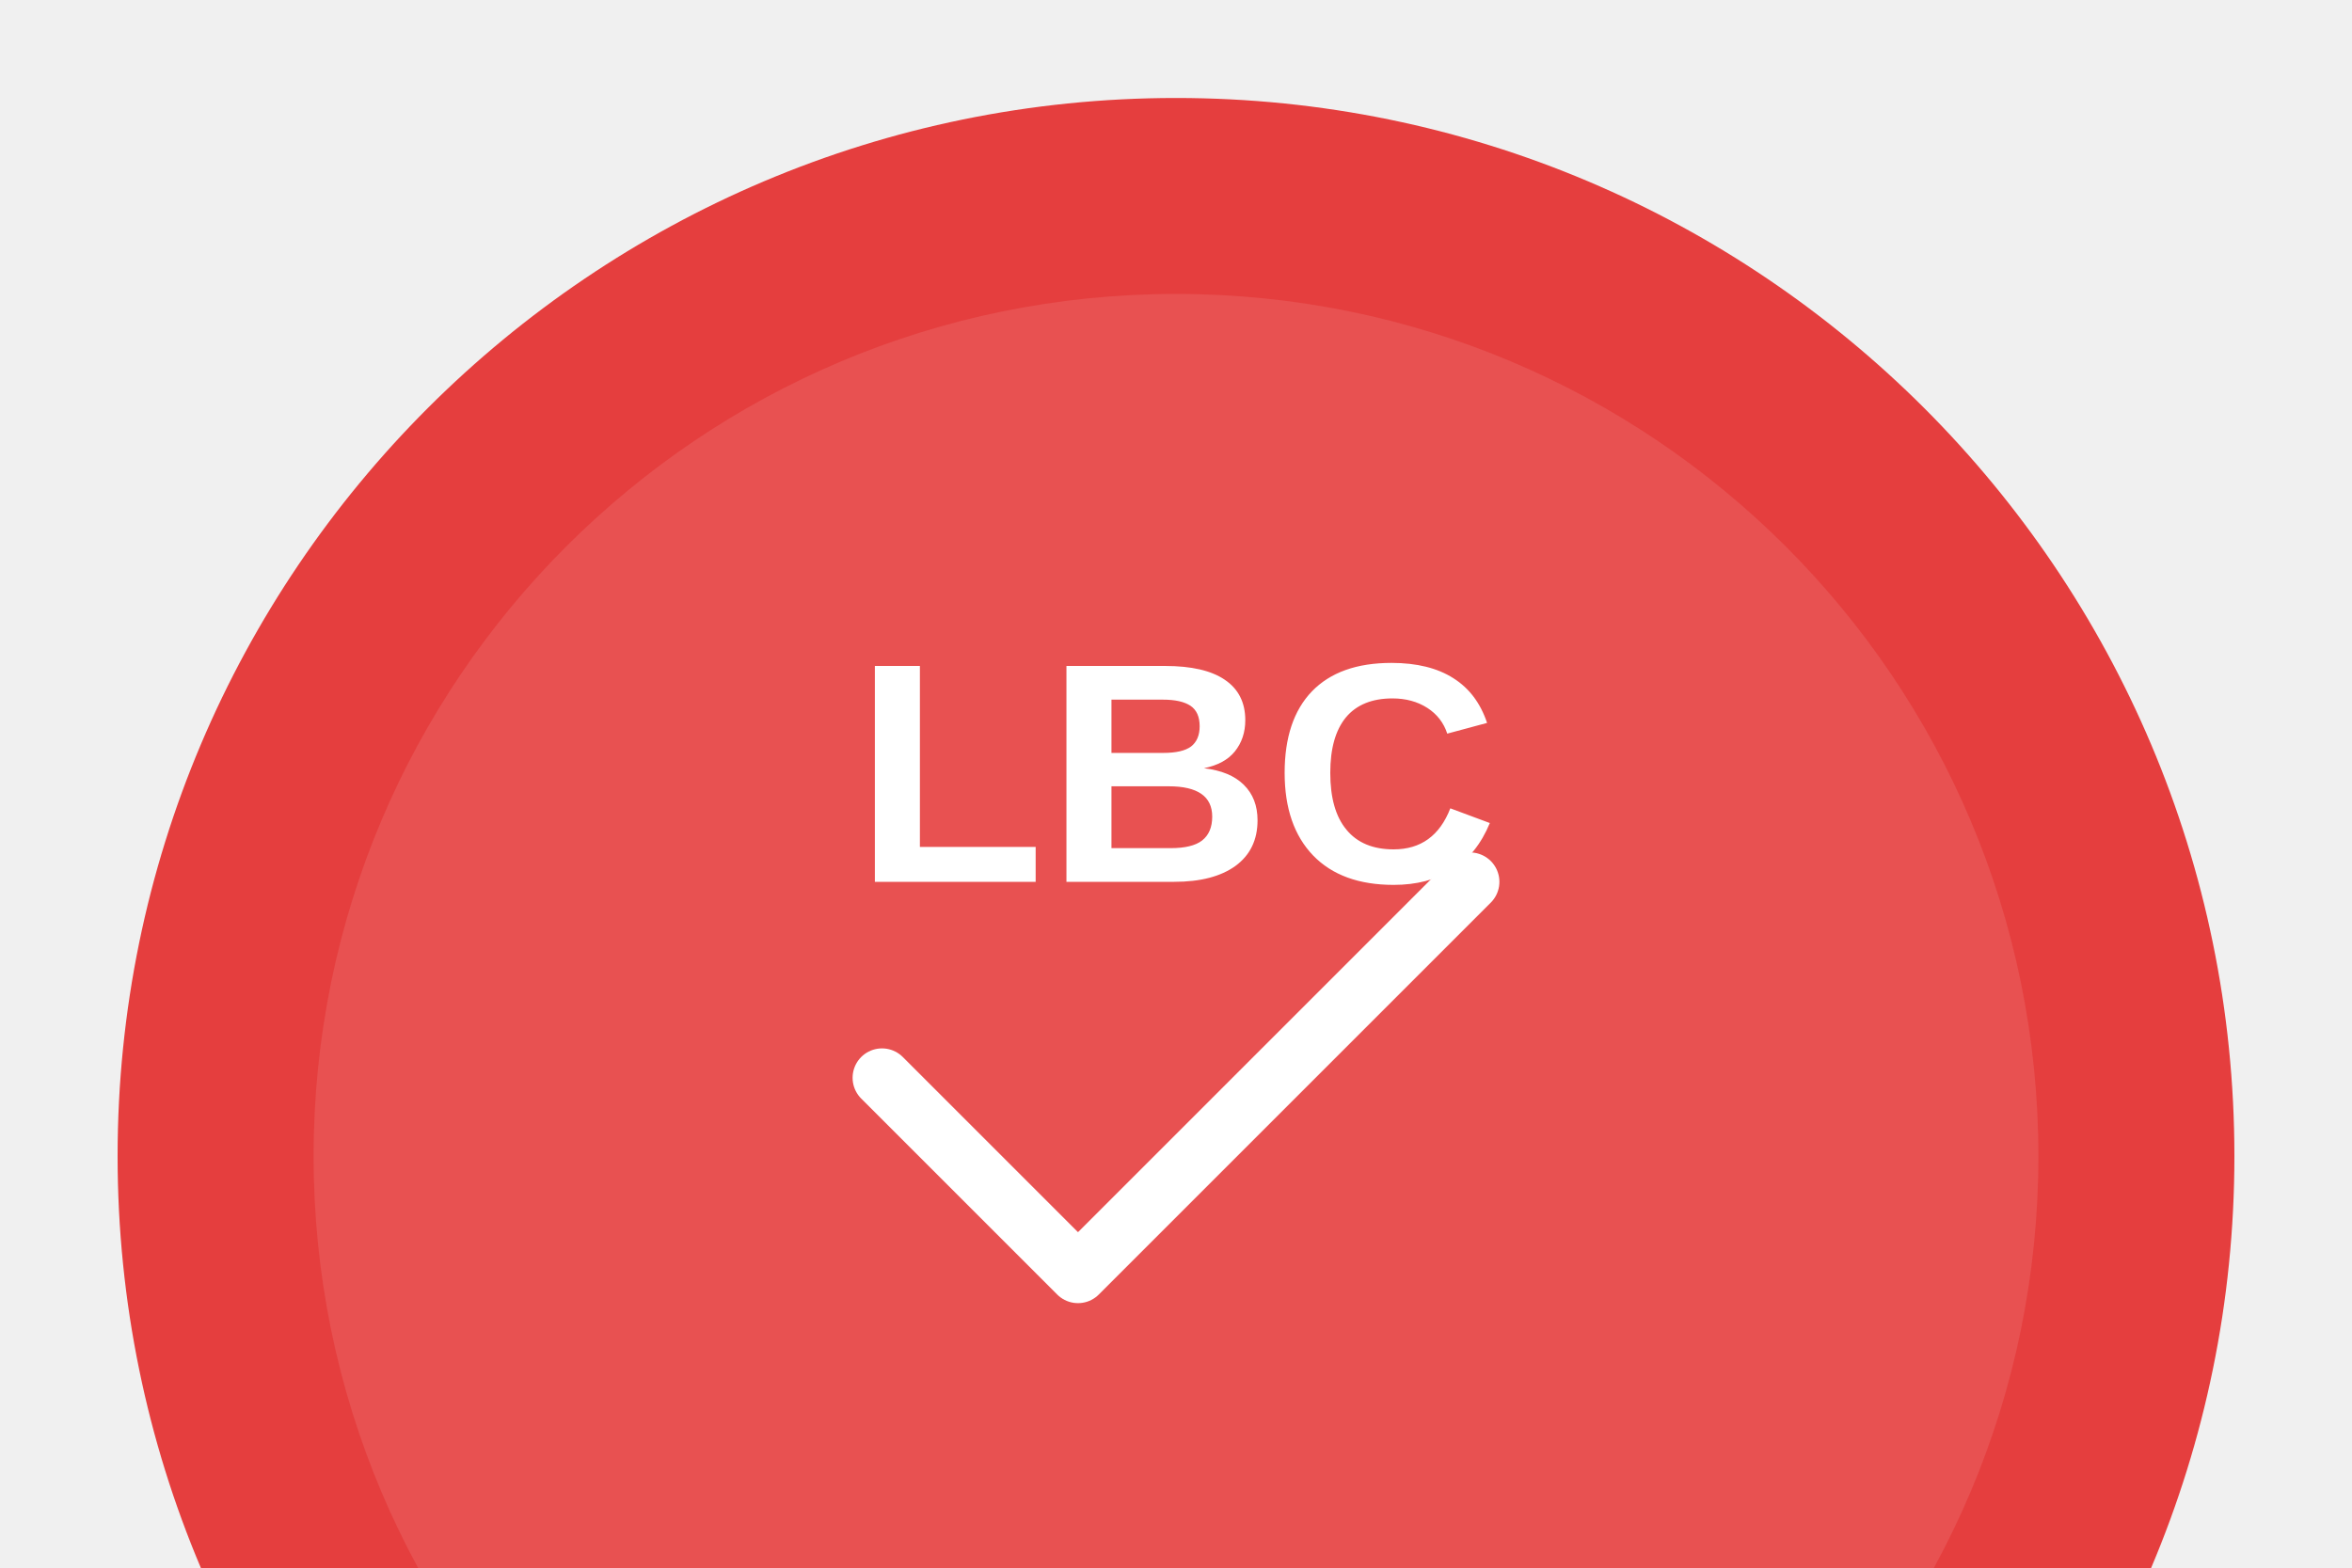
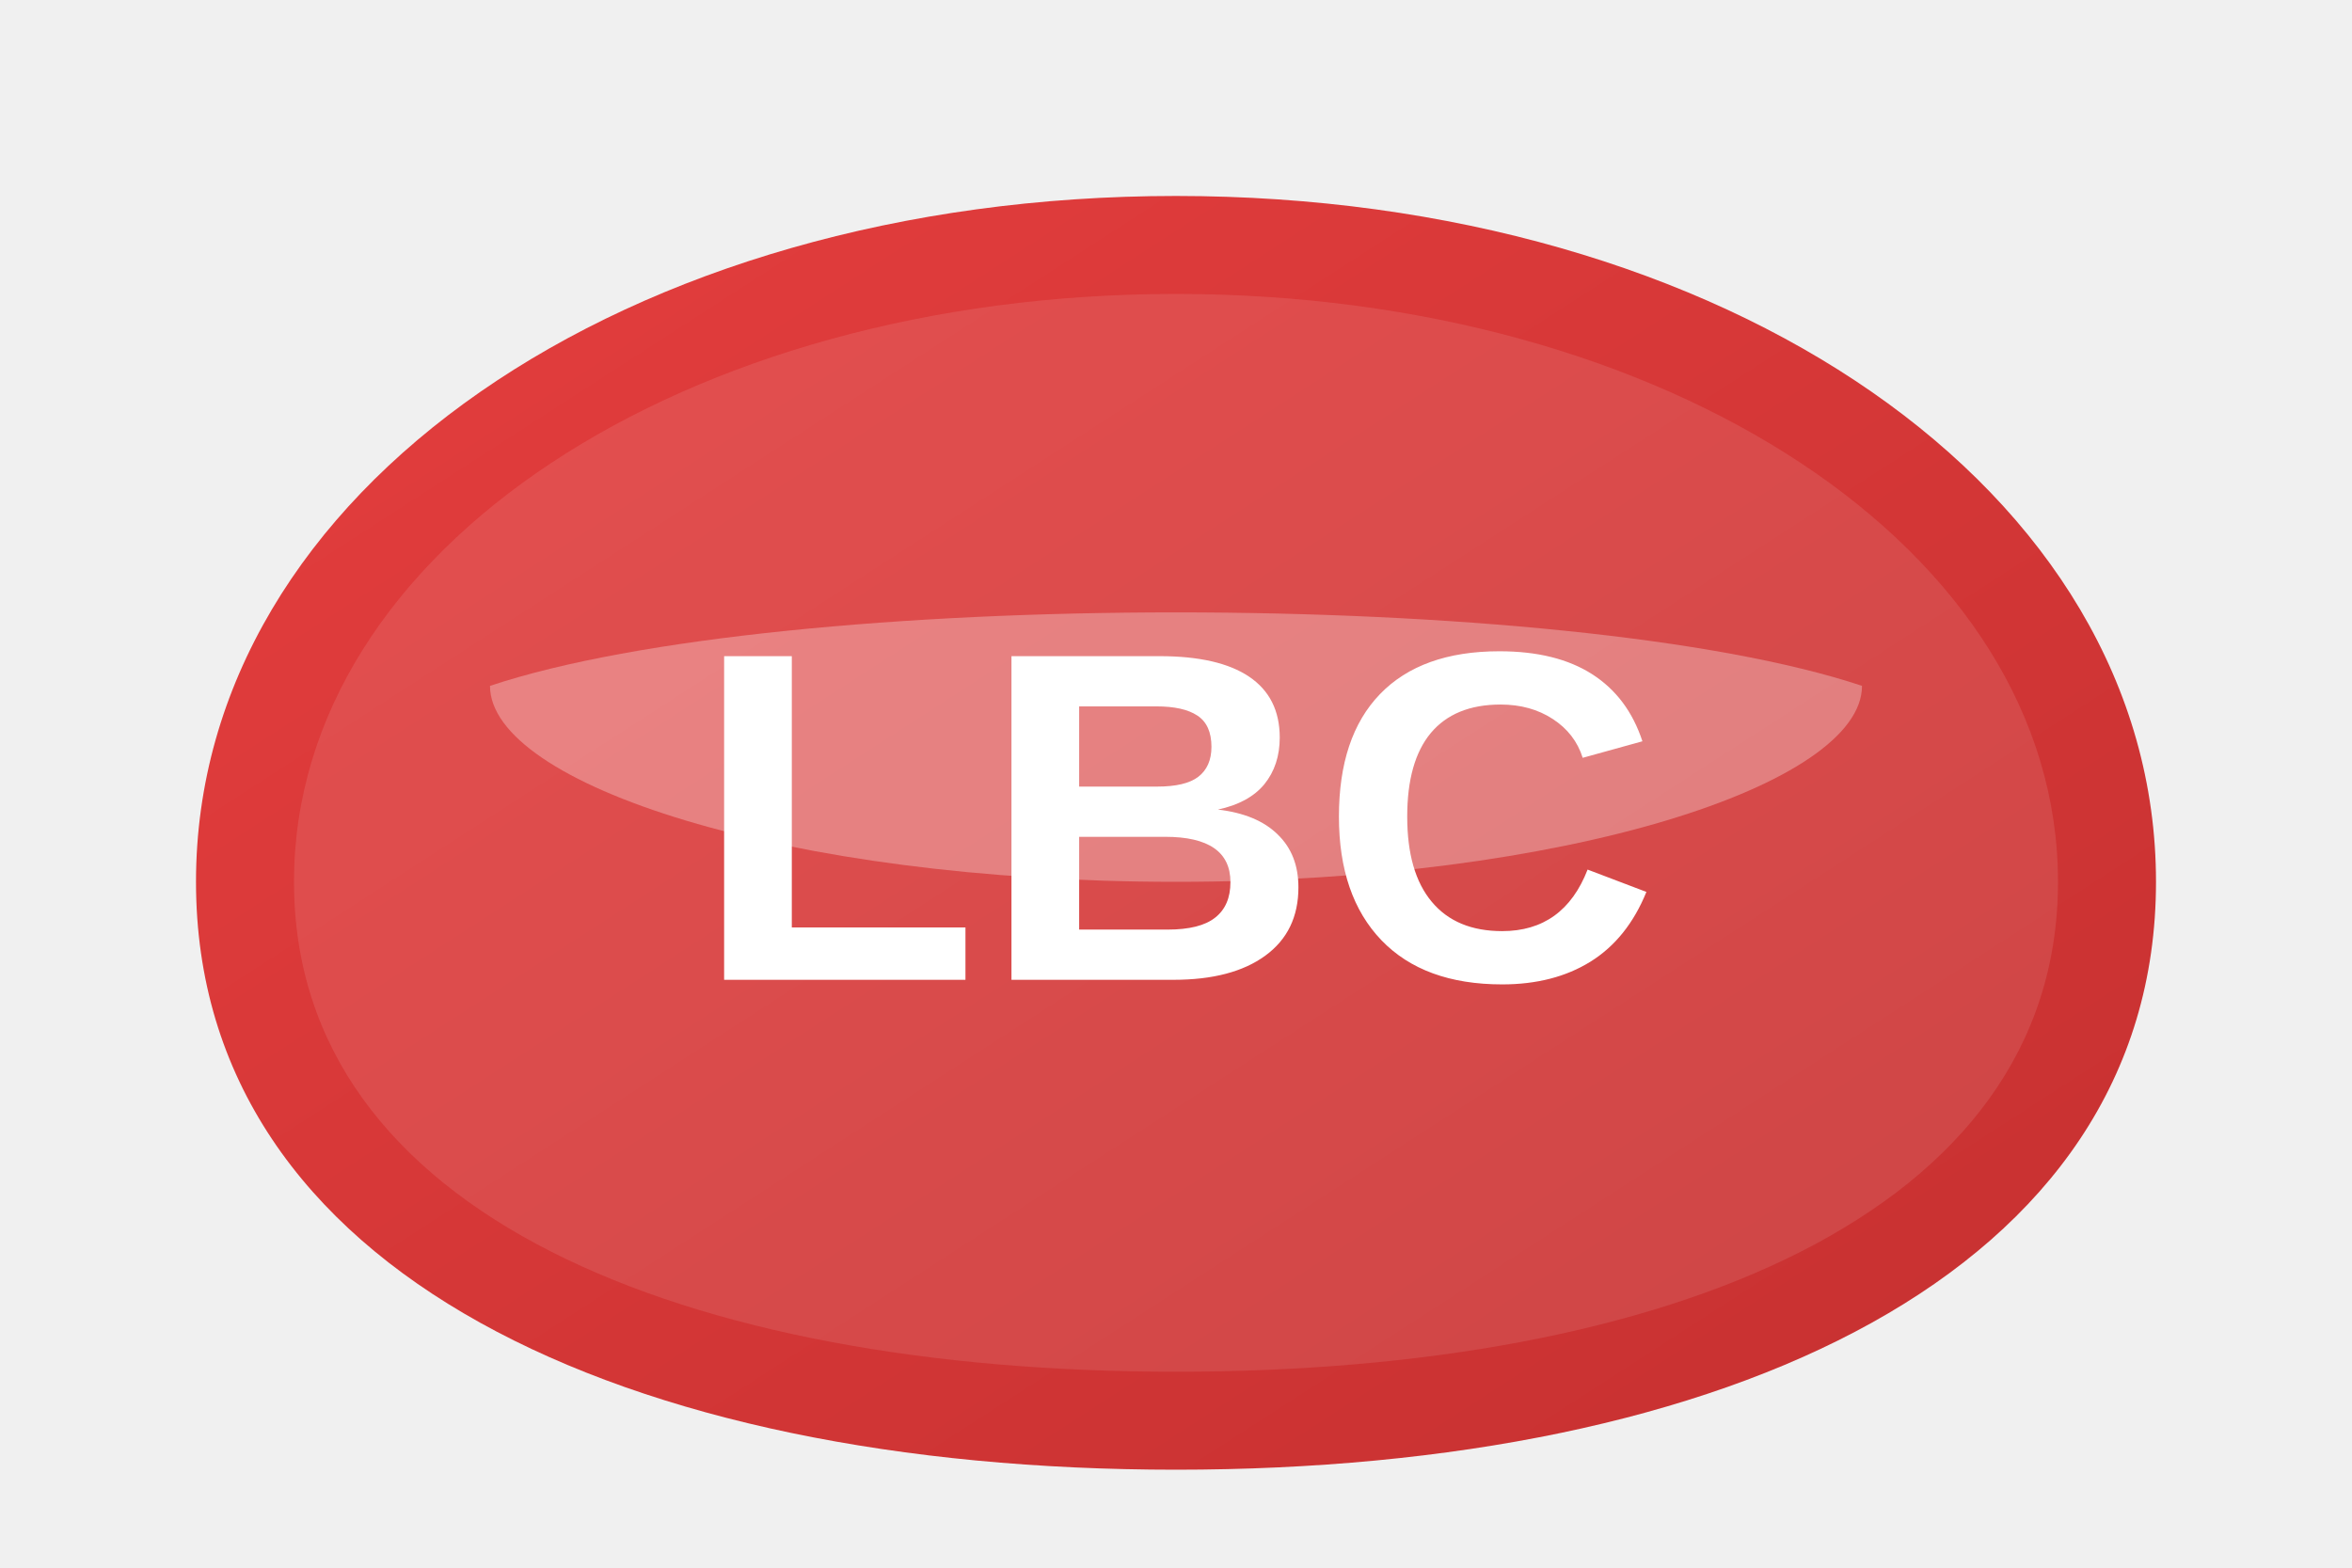
<svg xmlns="http://www.w3.org/2000/svg" width="120" height="80" viewBox="0 0 120 80" fill="none">
-   <path d="M60 5C30.2 5 6 29.2 6 59S30.2 113 60 113S114 88.8 114 59S89.8 5 60 5Z" fill="#E53E3E" />
-   <path d="M60 15C35.7 15 16 34.7 16 59S35.7 103 60 103S104 83.3 104 59S84.3 15 60 15Z" fill="white" fill-opacity="0.1" />
-   <text x="60" y="45" font-family="Arial, sans-serif" font-size="16" font-weight="bold" text-anchor="middle" fill="white">LBC</text>
-   <path d="M45 55L55 65L75 45" stroke="white" stroke-width="3" stroke-linecap="round" stroke-linejoin="round" />
+   <defs>
+     <linearGradient id="lbcGradient" x1="0%" y1="0%" x2="100%" y2="100%">
+       <stop offset="0%" style="stop-color:#E53E3E;stop-opacity:1" />
+       <stop offset="100%" style="stop-color:#C53030;stop-opacity:1" />
+     </linearGradient>
+   </defs>
+   <path d="M60 10C32 10 10 25 10 45C10 65 32 75 60 75C88 75 110 65 110 45C110 25 88 10 60 10Z" fill="url(#lbcGradient)" />
+   <path d="M60 15C35 15 15 28 15 45C15 62 35 70 60 70C85 70 105 62 105 45C105 28 85 15 60 15Z" fill="white" fill-opacity="0.1" />
+   <text x="60" y="50" font-family="Arial, sans-serif" font-size="24" font-weight="bold" text-anchor="middle" fill="white">LBC</text>
+   <path d="M25 35C40 30 80 30 95 35C95 40 80 45 60 45C40 45 25 40 25 35Z" fill="white" fill-opacity="0.3" />
</svg>
